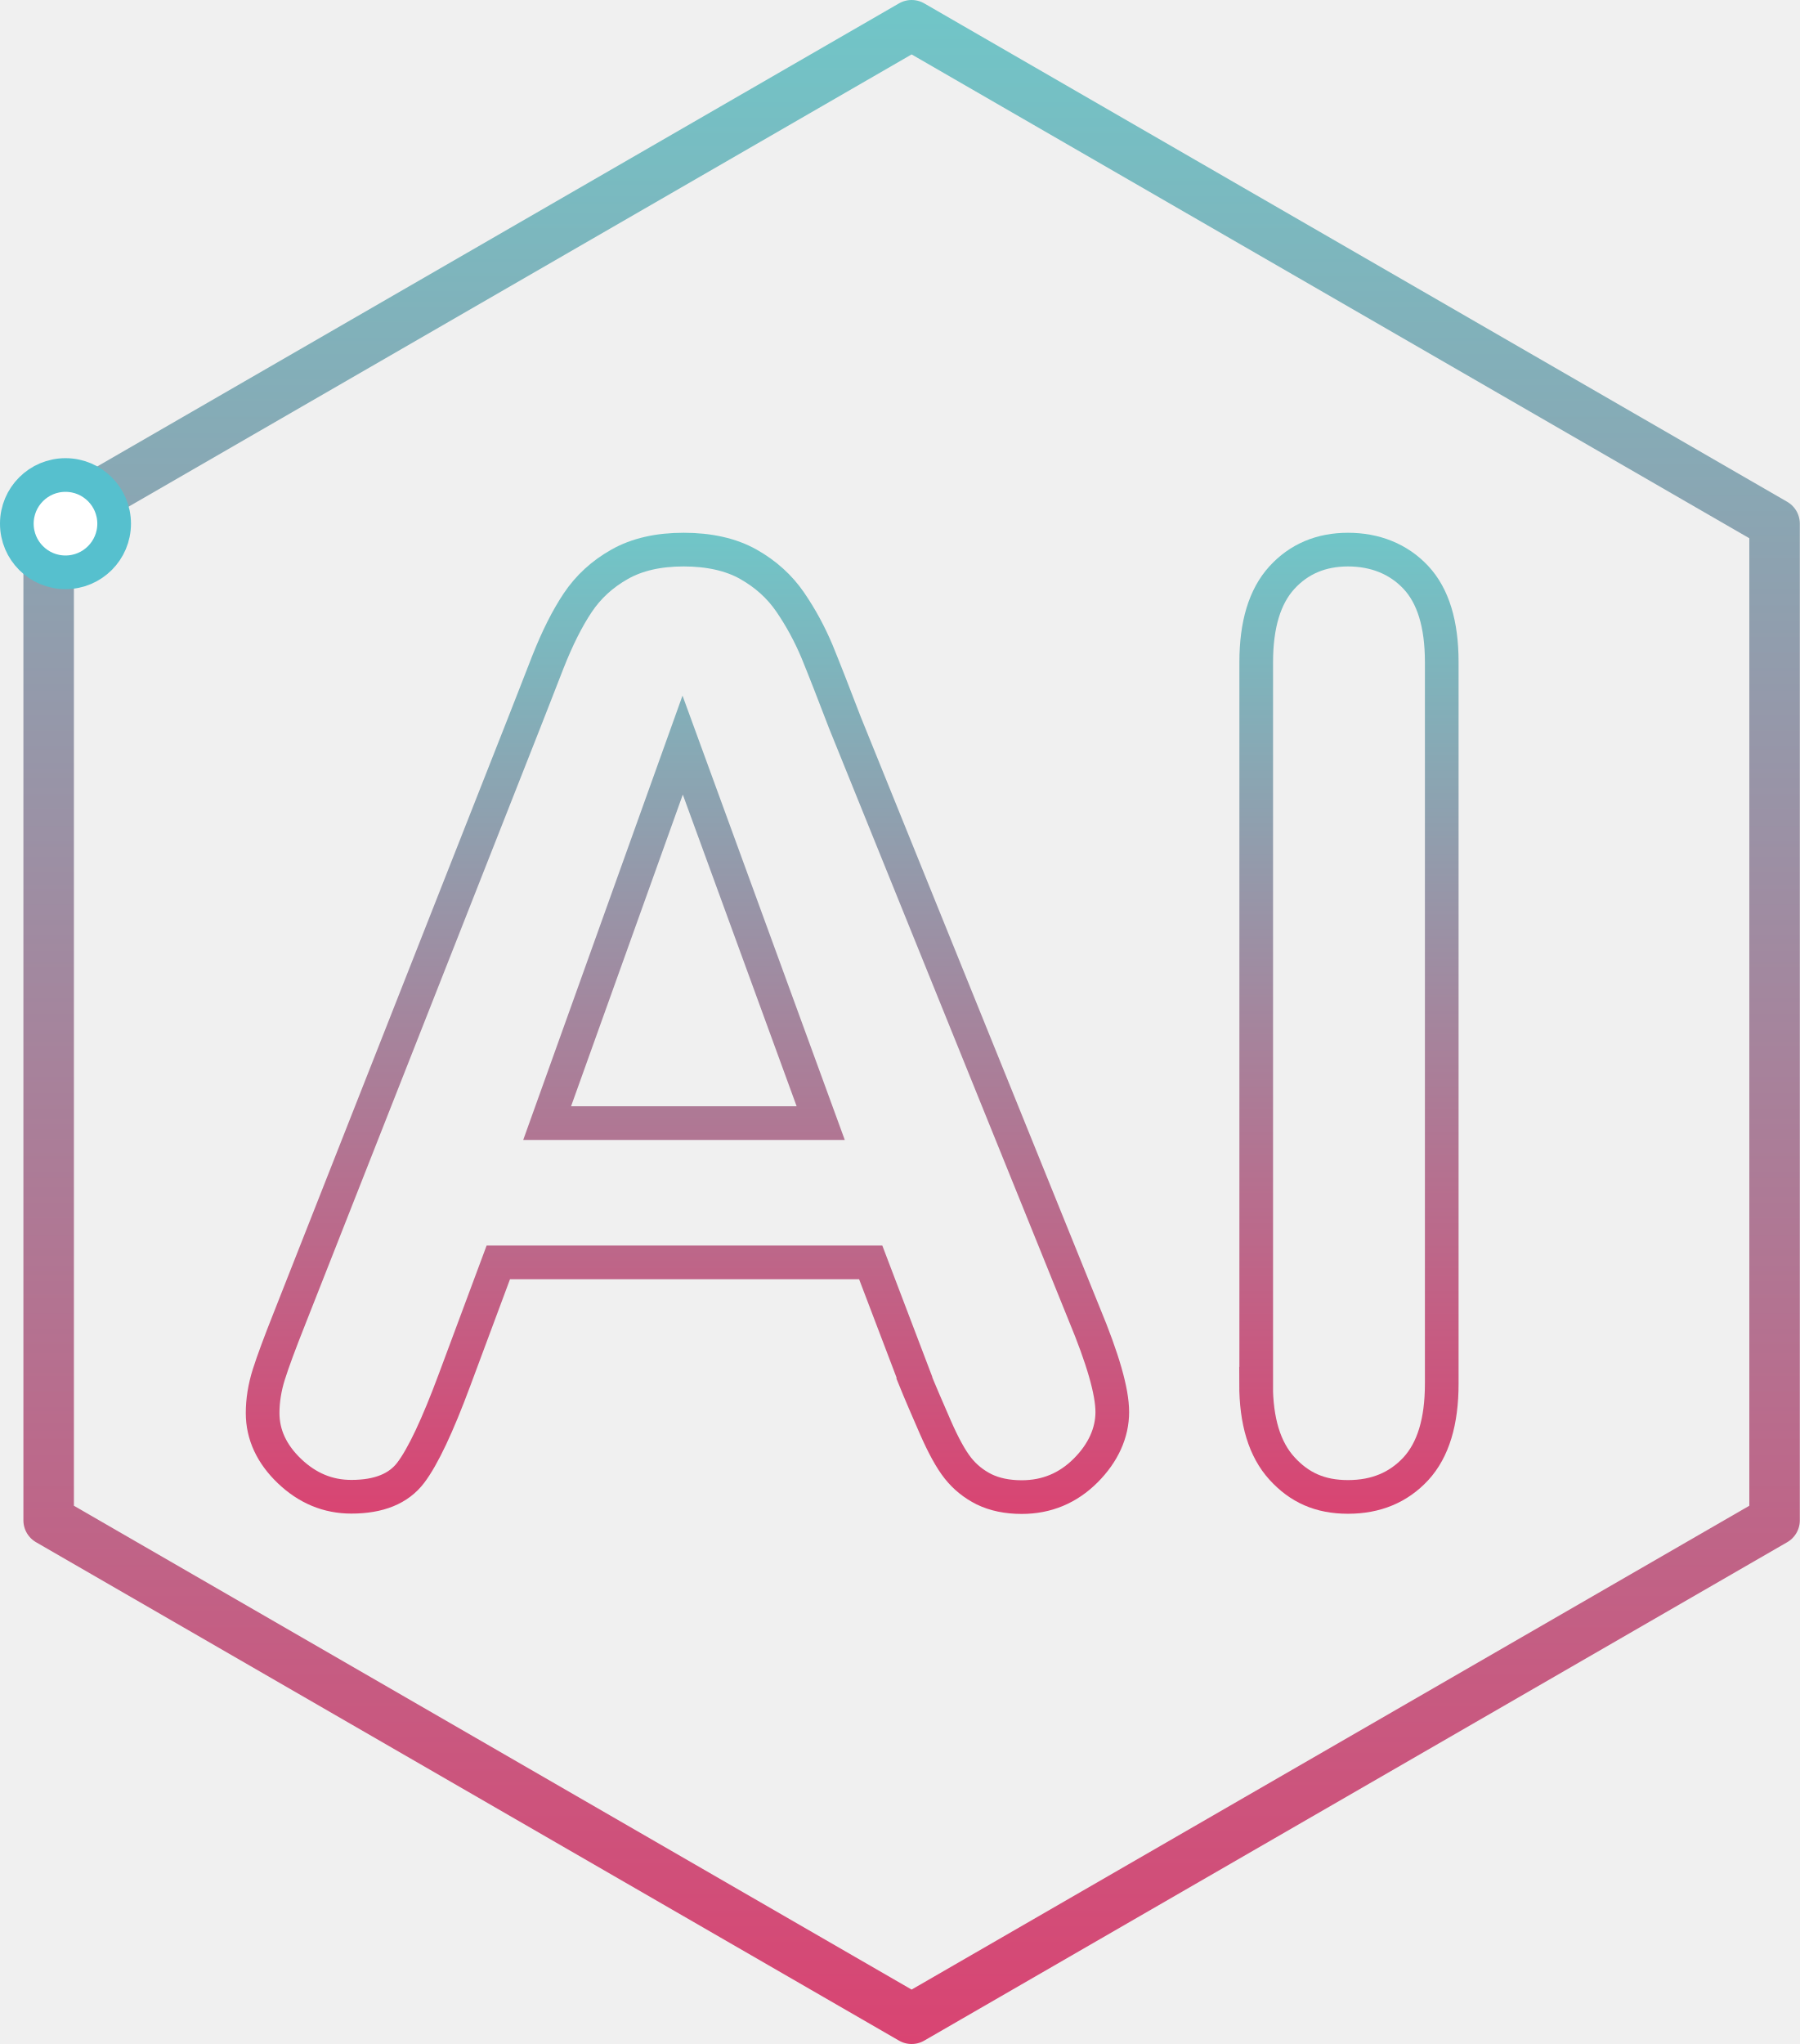
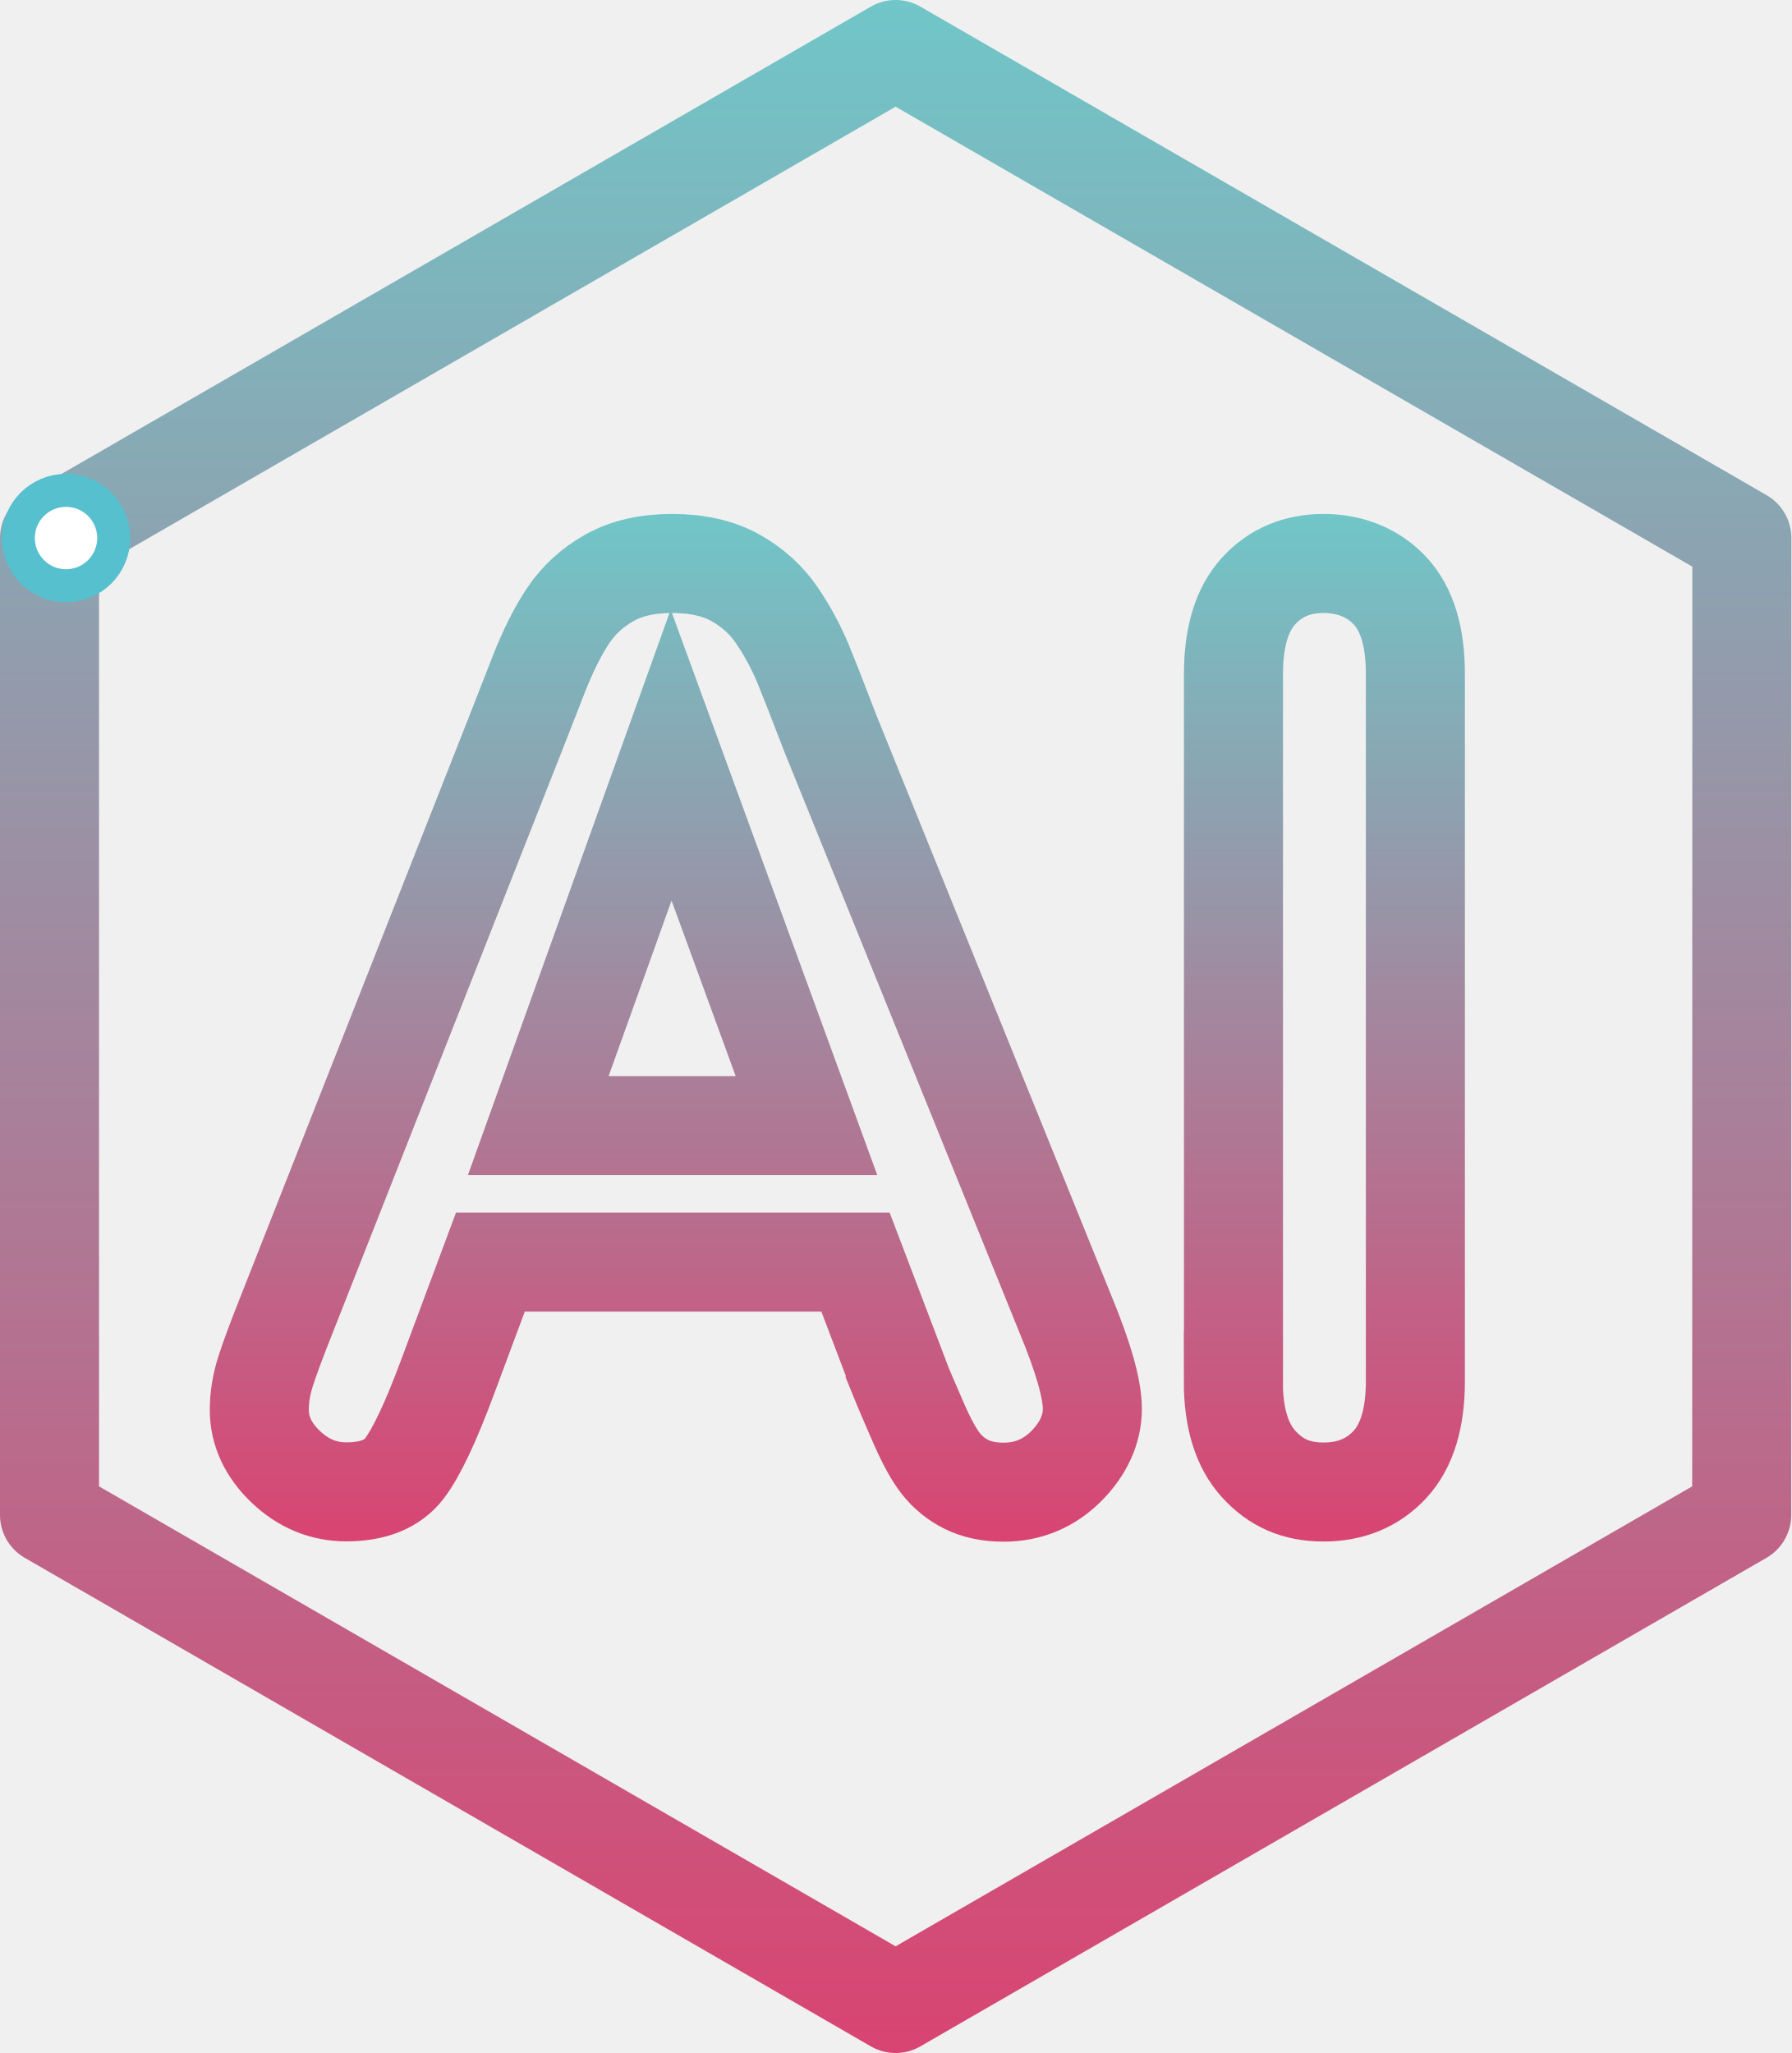
- <svg xmlns="http://www.w3.org/2000/svg" xmlns:xlink="http://www.w3.org/1999/xlink" id="_图层_1" data-name="图层 1" viewBox="0 0 106.91 121.39">
+ <svg xmlns="http://www.w3.org/2000/svg" xmlns:xlink="http://www.w3.org/1999/xlink" id="_图层_1" data-name="图层 1" viewBox="0 0 108.53 124.39">
  <defs>
    <style>
      .cls-1 {
        fill: #fff;
        stroke: #56c0ce;
+         stroke-width: 2px;
      }

      .cls-1, .cls-2, .cls-3 {
        stroke-miterlimit: 10;
-         stroke-width: 2px;
      }

      .cls-2 {
        stroke: url(#_未命名的渐变_175-2);
      }

      .cls-2, .cls-3, .cls-4 {
        fill: none;
+         stroke-width: 6px;
      }

      .cls-3 {
        stroke: url(#_未命名的渐变_175-3);
      }

      .cls-4 {
        stroke: url(#_未命名的渐变_175);
        stroke-linecap: round;
        stroke-linejoin: round;
-         stroke-width: 3px;
      }
    </style>
-     <linearGradient id="_未命名的渐变_175" data-name="未命名的渐变 175" x1="54.15" y1="0" x2="54.15" y2="121.39" gradientUnits="userSpaceOnUse">
+     <linearGradient id="_未命名的渐变_175" data-name="未命名的渐变 175" x1="54.26" y1="0" x2="54.26" y2="124.39" gradientUnits="userSpaceOnUse">
      <stop offset="0" stop-color="#70c6c8" />
      <stop offset="1" stop-color="#d94472" />
    </linearGradient>
-     <linearGradient id="_未命名的渐变_175-2" data-name="未命名的渐变 175" x1="40.85" y1="31.63" x2="40.85" y2="89.89" xlink:href="#_未命名的渐变_175" />
-     <linearGradient id="_未命名的渐变_175-3" data-name="未命名的渐变 175" x1="80.13" y1="31.63" x2="80.13" y2="89.89" xlink:href="#_未命名的渐变_175" />
+     <linearGradient id="_未命名的渐变_175-2" data-name="未命名的渐变 175" x1="40.96" y1="31.13" x2="40.96" y2="93.39" xlink:href="#_未命名的渐变_175" />
+     <linearGradient id="_未命名的渐变_175-3" data-name="未命名的渐变 175" x1="80.24" y1="31.13" x2="80.24" y2="93.39" xlink:href="#_未命名的渐变_175" />
  </defs>
-   <polygon class="cls-4" points="2.89 31.1 2.89 90.29 54.15 119.89 105.41 90.29 105.41 31.1 54.15 1.5 2.89 31.1" />
+   <polygon class="cls-4" points="3 32.6 3 91.79 54.26 121.39 105.52 91.79 105.53 32.6 54.26 3 3 32.6" />
  <g>
-     <path class="cls-2" d="M54.32,81.8l-2.6-6.83h-22.12l-2.6,6.98c-1.01,2.72-1.88,4.56-2.6,5.51-.72.95-1.89,1.43-3.53,1.43-1.39,0-2.61-.51-3.67-1.52-1.06-1.01-1.6-2.17-1.6-3.45,0-.74.12-1.51.37-2.3.25-.79.66-1.89,1.22-3.3l13.92-35.33c.4-1.01.87-2.23,1.43-3.66.56-1.42,1.15-2.6,1.78-3.54.63-.94,1.46-1.7,2.49-2.28,1.03-.58,2.29-.87,3.8-.87s2.81.29,3.84.87c1.03.58,1.86,1.33,2.49,2.25.63.92,1.16,1.9,1.6,2.95.43,1.05.98,2.46,1.65,4.21l14.21,35.11c1.11,2.67,1.67,4.61,1.67,5.83s-.53,2.42-1.58,3.47c-1.05,1.05-2.32,1.58-3.8,1.58-.87,0-1.61-.16-2.23-.46-.62-.31-1.14-.73-1.56-1.26-.42-.53-.87-1.35-1.35-2.45s-.9-2.07-1.24-2.91ZM32.5,66.7h16.25l-8.2-22.45-8.05,22.45Z" />
-     <path class="cls-3" d="M74.62,82.18v-42.86c0-2.23.51-3.9,1.52-5.01,1.01-1.11,2.33-1.67,3.93-1.67s3,.55,4.03,1.65c1.03,1.1,1.54,2.78,1.54,5.03v42.86c0,2.25-.51,3.93-1.54,5.05-1.03,1.11-2.37,1.67-4.03,1.67s-2.89-.56-3.92-1.69c-1.03-1.13-1.54-2.8-1.54-5.03Z" />
+     <path class="cls-2" d="M54.43,83.3l-2.6-6.83h-22.12l-2.6,6.98c-1.01,2.72-1.88,4.56-2.6,5.51-.72.95-1.89,1.43-3.53,1.43-1.39,0-2.61-.51-3.67-1.52-1.06-1.01-1.6-2.17-1.6-3.45,0-.74.12-1.51.37-2.3.25-.79.66-1.89,1.22-3.3l13.92-35.33c.4-1.01.87-2.23,1.43-3.66.56-1.42,1.15-2.6,1.78-3.54.63-.94,1.46-1.7,2.49-2.28,1.03-.58,2.29-.87,3.8-.87s2.81.29,3.84.87c1.03.58,1.86,1.33,2.49,2.25.63.92,1.16,1.9,1.6,2.95.43,1.05.98,2.46,1.65,4.21l14.21,35.11c1.11,2.67,1.67,4.61,1.67,5.83s-.53,2.42-1.58,3.47c-1.05,1.05-2.32,1.58-3.8,1.58-.87,0-1.61-.16-2.23-.46-.62-.31-1.14-.73-1.56-1.26-.42-.53-.87-1.35-1.35-2.45s-.9-2.07-1.24-2.91ZM32.61,68.2h16.25l-8.2-22.45-8.05,22.45Z" />
+     <path class="cls-3" d="M74.73,83.68v-42.86c0-2.23.51-3.9,1.52-5.01,1.01-1.11,2.33-1.67,3.93-1.67s3,.55,4.03,1.65c1.03,1.1,1.54,2.78,1.54,5.03v42.86c0,2.25-.51,3.93-1.54,5.05-1.03,1.11-2.37,1.67-4.03,1.67s-2.89-.56-3.92-1.69c-1.03-1.13-1.54-2.8-1.54-5.03Z" />
  </g>
-   <circle class="cls-1" cx="3.89" cy="31.1" r="2.89" />
+   <circle class="cls-1" cx="4" cy="32.6" r="2.89" />
</svg>
